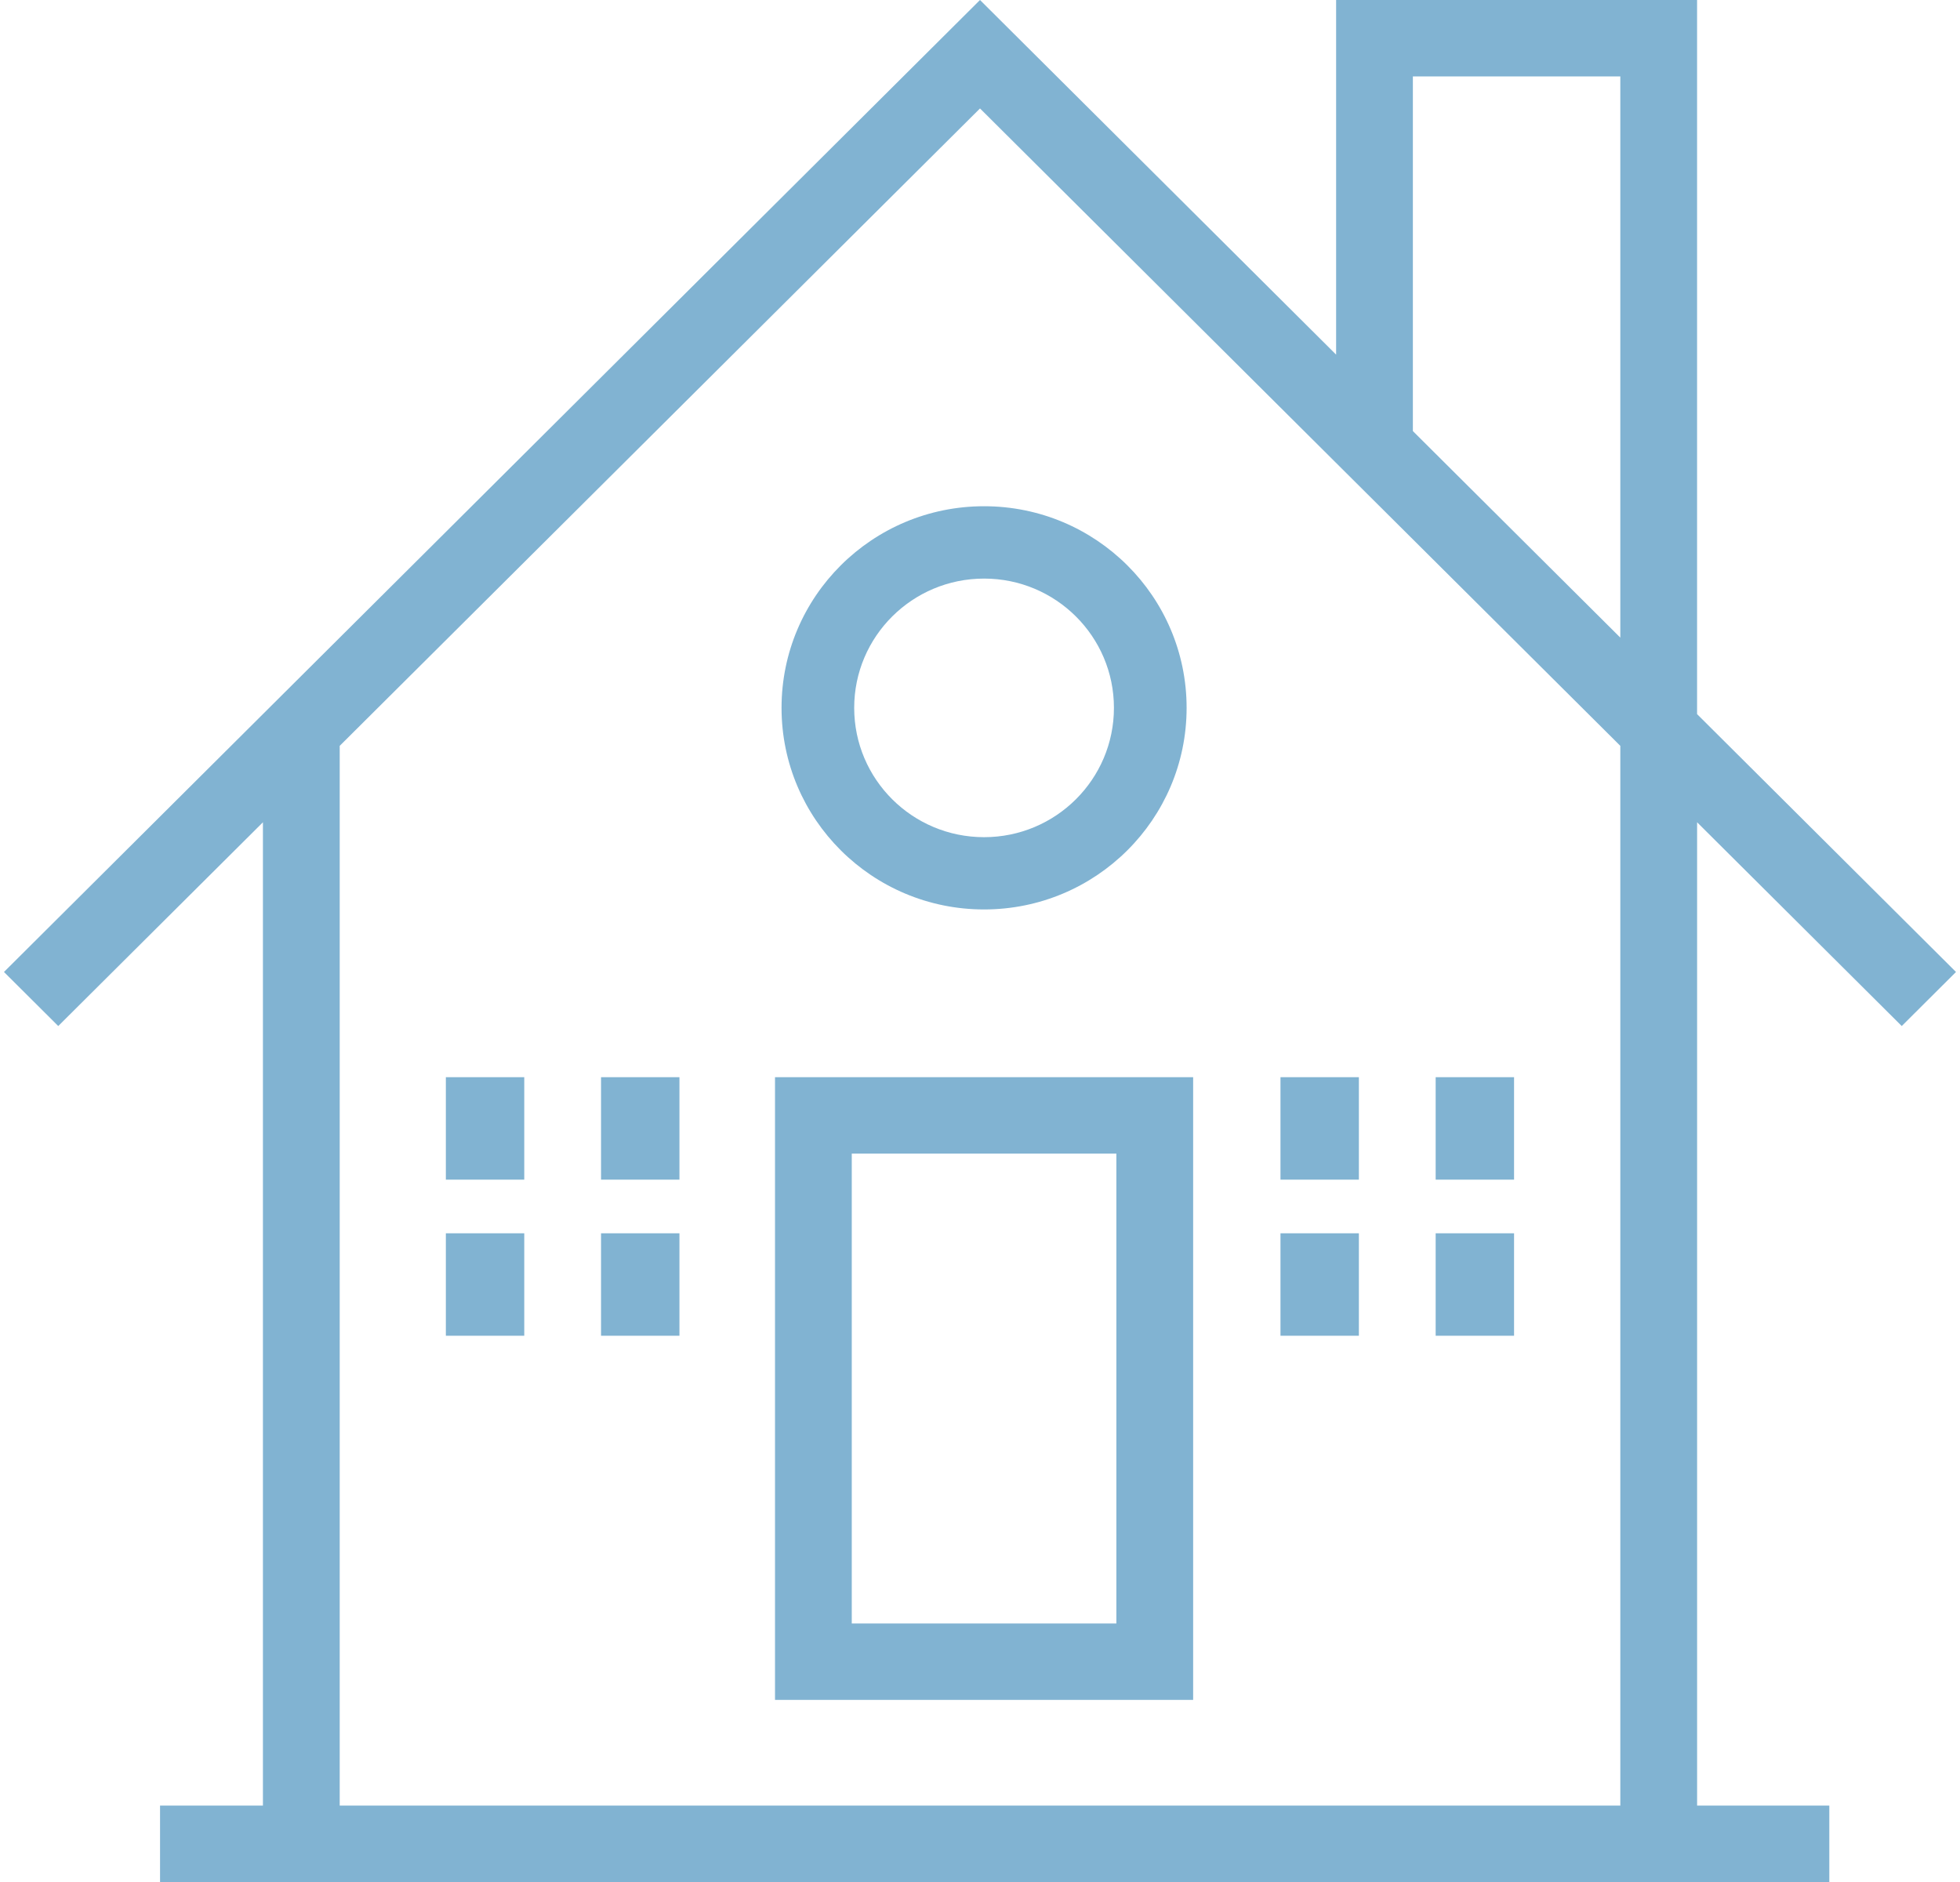
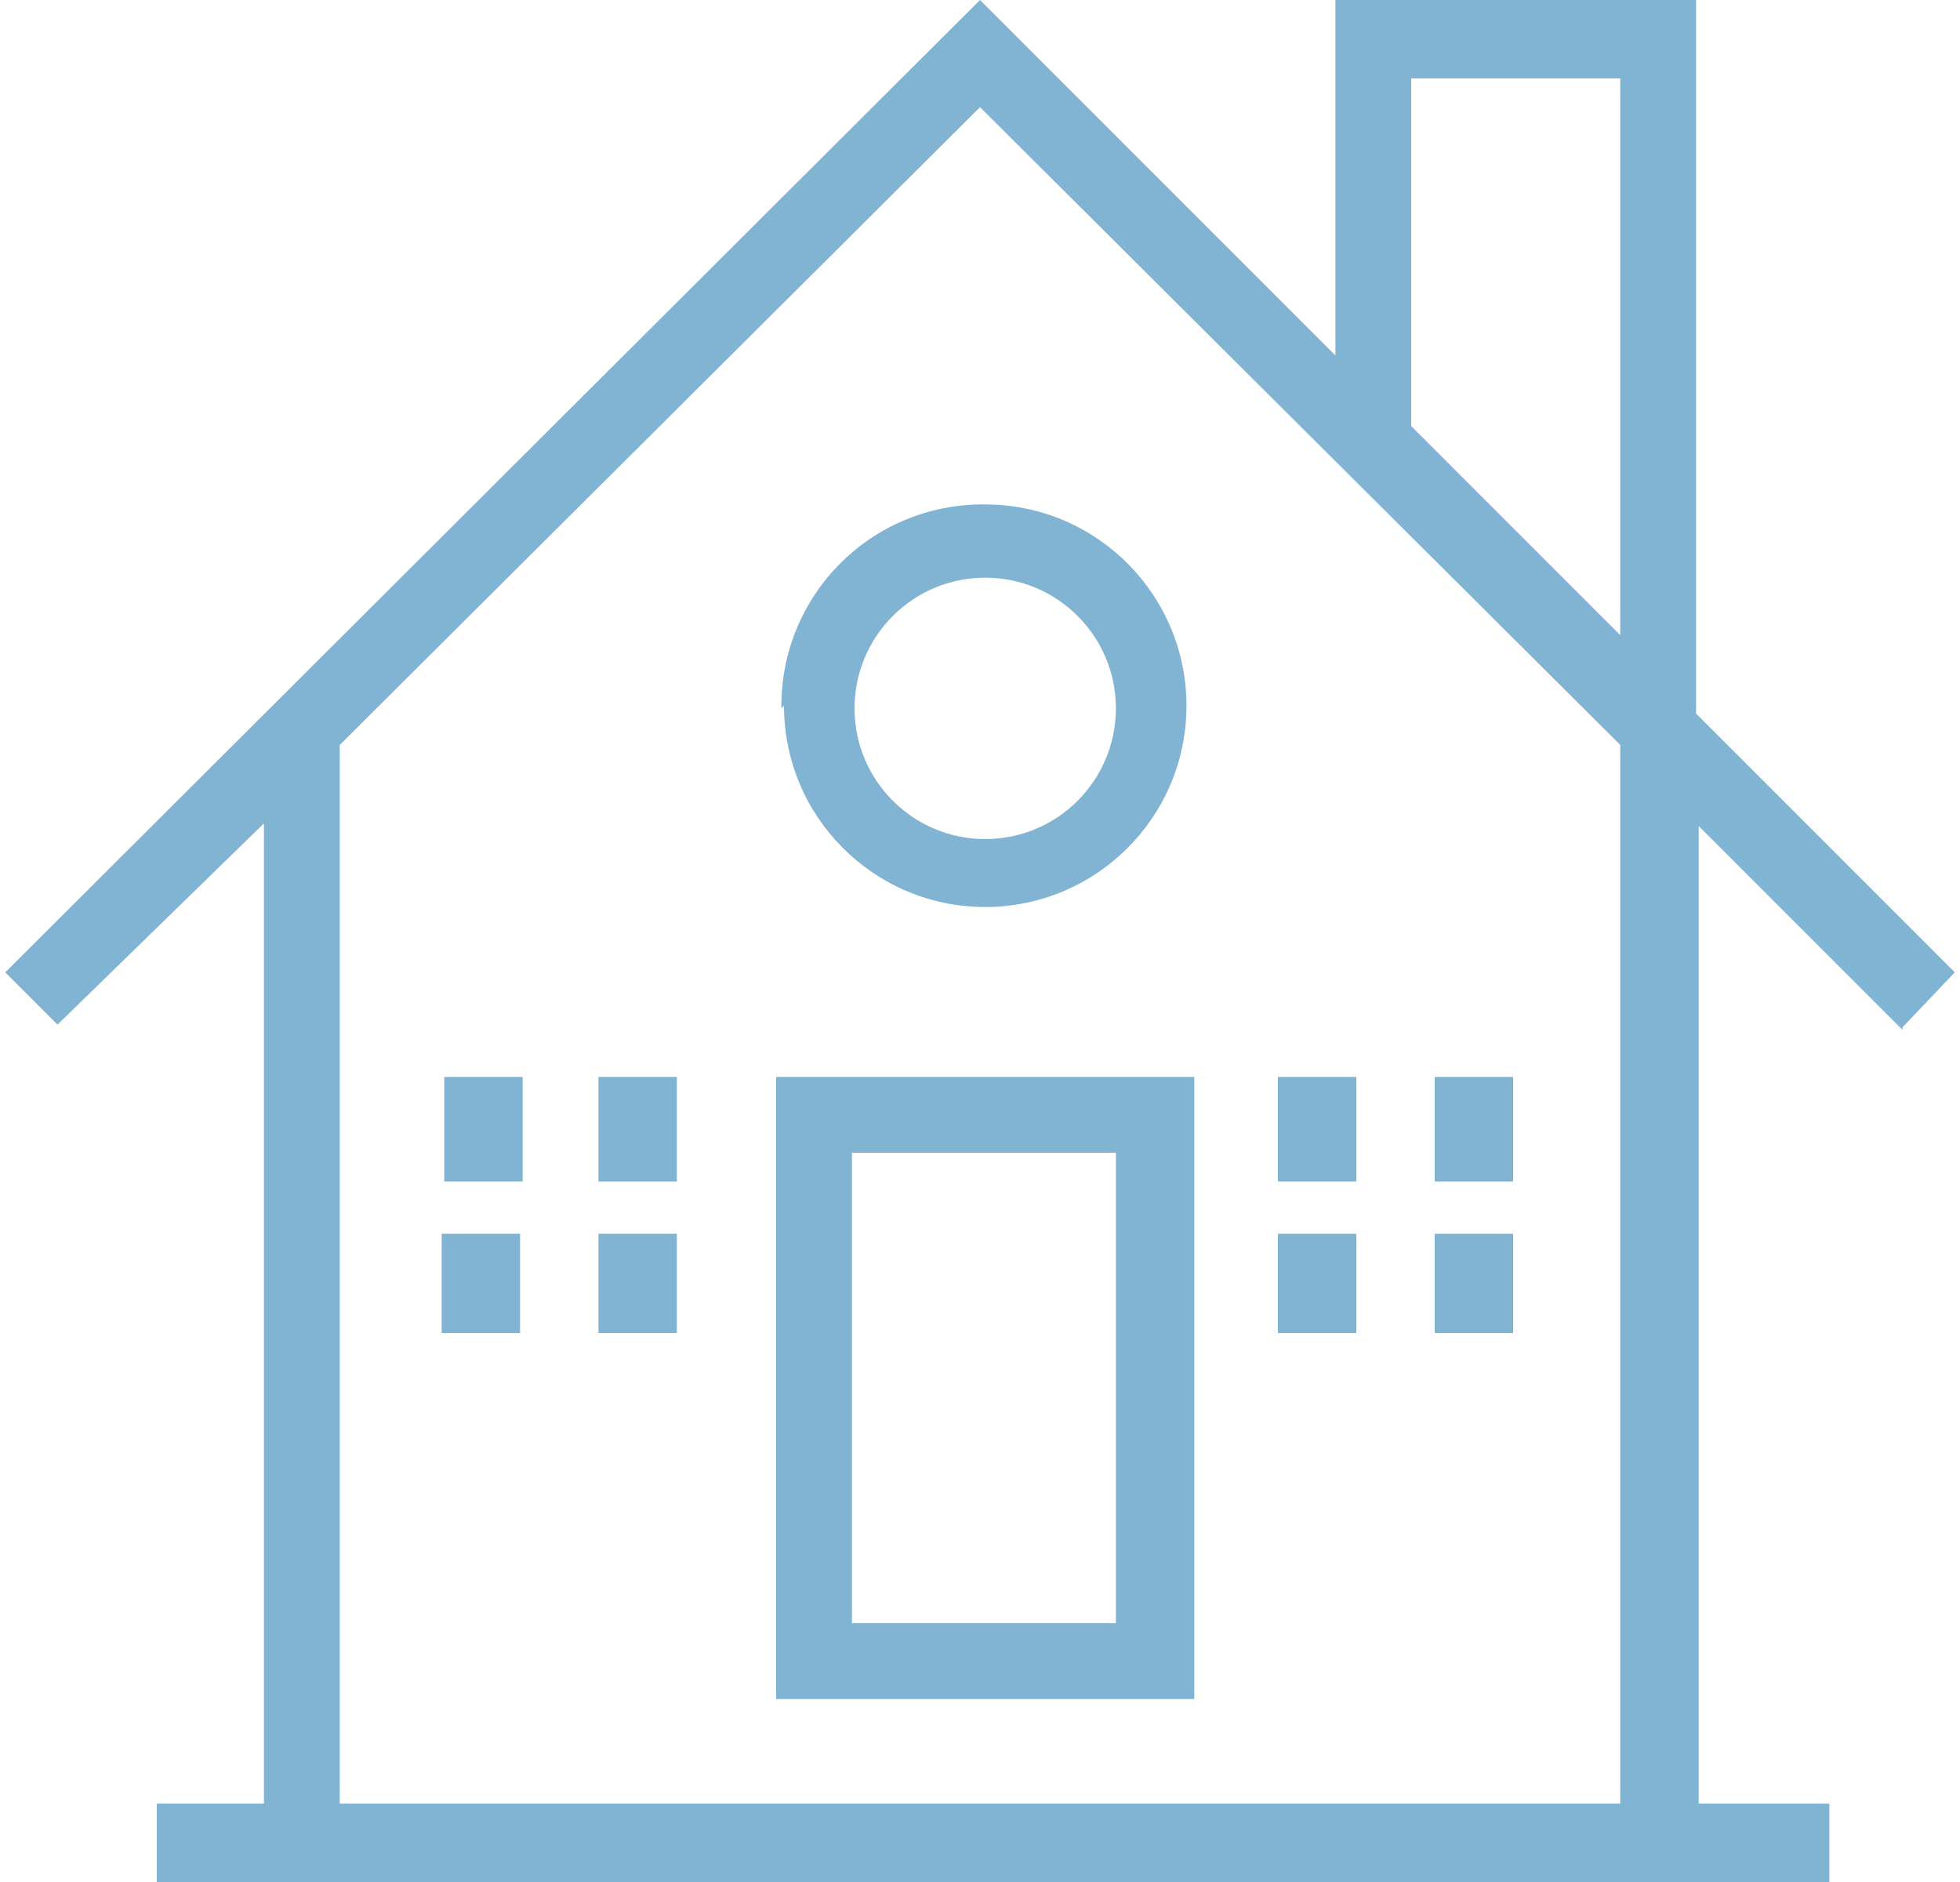
- <svg xmlns="http://www.w3.org/2000/svg" width="75" height="72" viewBox="0 0 75 72">
+ <svg xmlns="http://www.w3.org/2000/svg" width="75" height="72">
  <g fill="#81B3D2">
-     <path d="M29.656 65.033h16V41.21h-16v23.823zm2.937-20.899h10.125V62.11H32.593V44.134z" />
-     <path d="M72.771 39.253l2.076-2.068-9.908-9.865V0H51.127v13.567L37.5 0 .152 37.185l2.077 2.068 7.832-7.795v37.618H6.124V72h63.875v-2.924H64.94V31.458l7.831 7.795zM62.002 69.076H12.999V28.534L37.5 4.149l24.502 24.385v40.542zm0-44.682l-7.938-7.902V2.924h7.938v21.47z" />
-     <path d="M29.906 27.08c0 4.261 3.47 7.713 7.75 7.713 4.279 0 7.75-3.452 7.75-7.713 0-4.259-3.471-7.713-7.75-7.713-4.281 0-7.75 3.454-7.75 7.713zm7.75-4.945c2.744 0 4.969 2.214 4.969 4.945 0 2.732-2.225 4.948-4.969 4.948-2.746 0-4.97-2.216-4.97-4.948 0-2.731 2.225-4.945 4.97-4.945zM17.061 41.21h3v3.919h-3zM22.999 41.21h3v3.919h-3zM17.061 47.182h3v3.919h-3zM22.999 47.182h3v3.919h-3zM48.998 41.21h3v3.919h-3zM54.936 41.21h3v3.919h-3zM48.998 47.182h3v3.919h-3zM54.936 47.182h3v3.919h-3z" />
+     <path d="M29.7 65h16V41.2h-16V65zm2.9-20.9h10.1v18H32.6v-18z" />
+     <path d="M72.8 39.3l2-2.1-9.9-9.9V0H51.1v13.6L37.5 0 .2 37.2l2 2 7.9-7.7V69H6V72H70v-3h-5V31.6l7.8 7.8zM62 69H13V28.5L37.5 4.1 62 28.5v40.6zm0-44.7l-8-8V3h8v21.5z" />
+     <path d="M30 27a7.7 7.7 0 1 0 7.8-7.7 7.7 7.7 0 0 0-7.9 7.8zm7.7-4.9a5 5 0 1 1-5 5 5 5 0 0 1 5-5zM17 41.2h3v4h-3zm5.9 0h3v4h-3zm-6 6h3V51h-3zm6 0h3V51h-3zm26-6h3v4h-3zm6 0h3v4h-3zm-6 6h3V51h-3zm6 0h3V51h-3z" />
  </g>
</svg>
